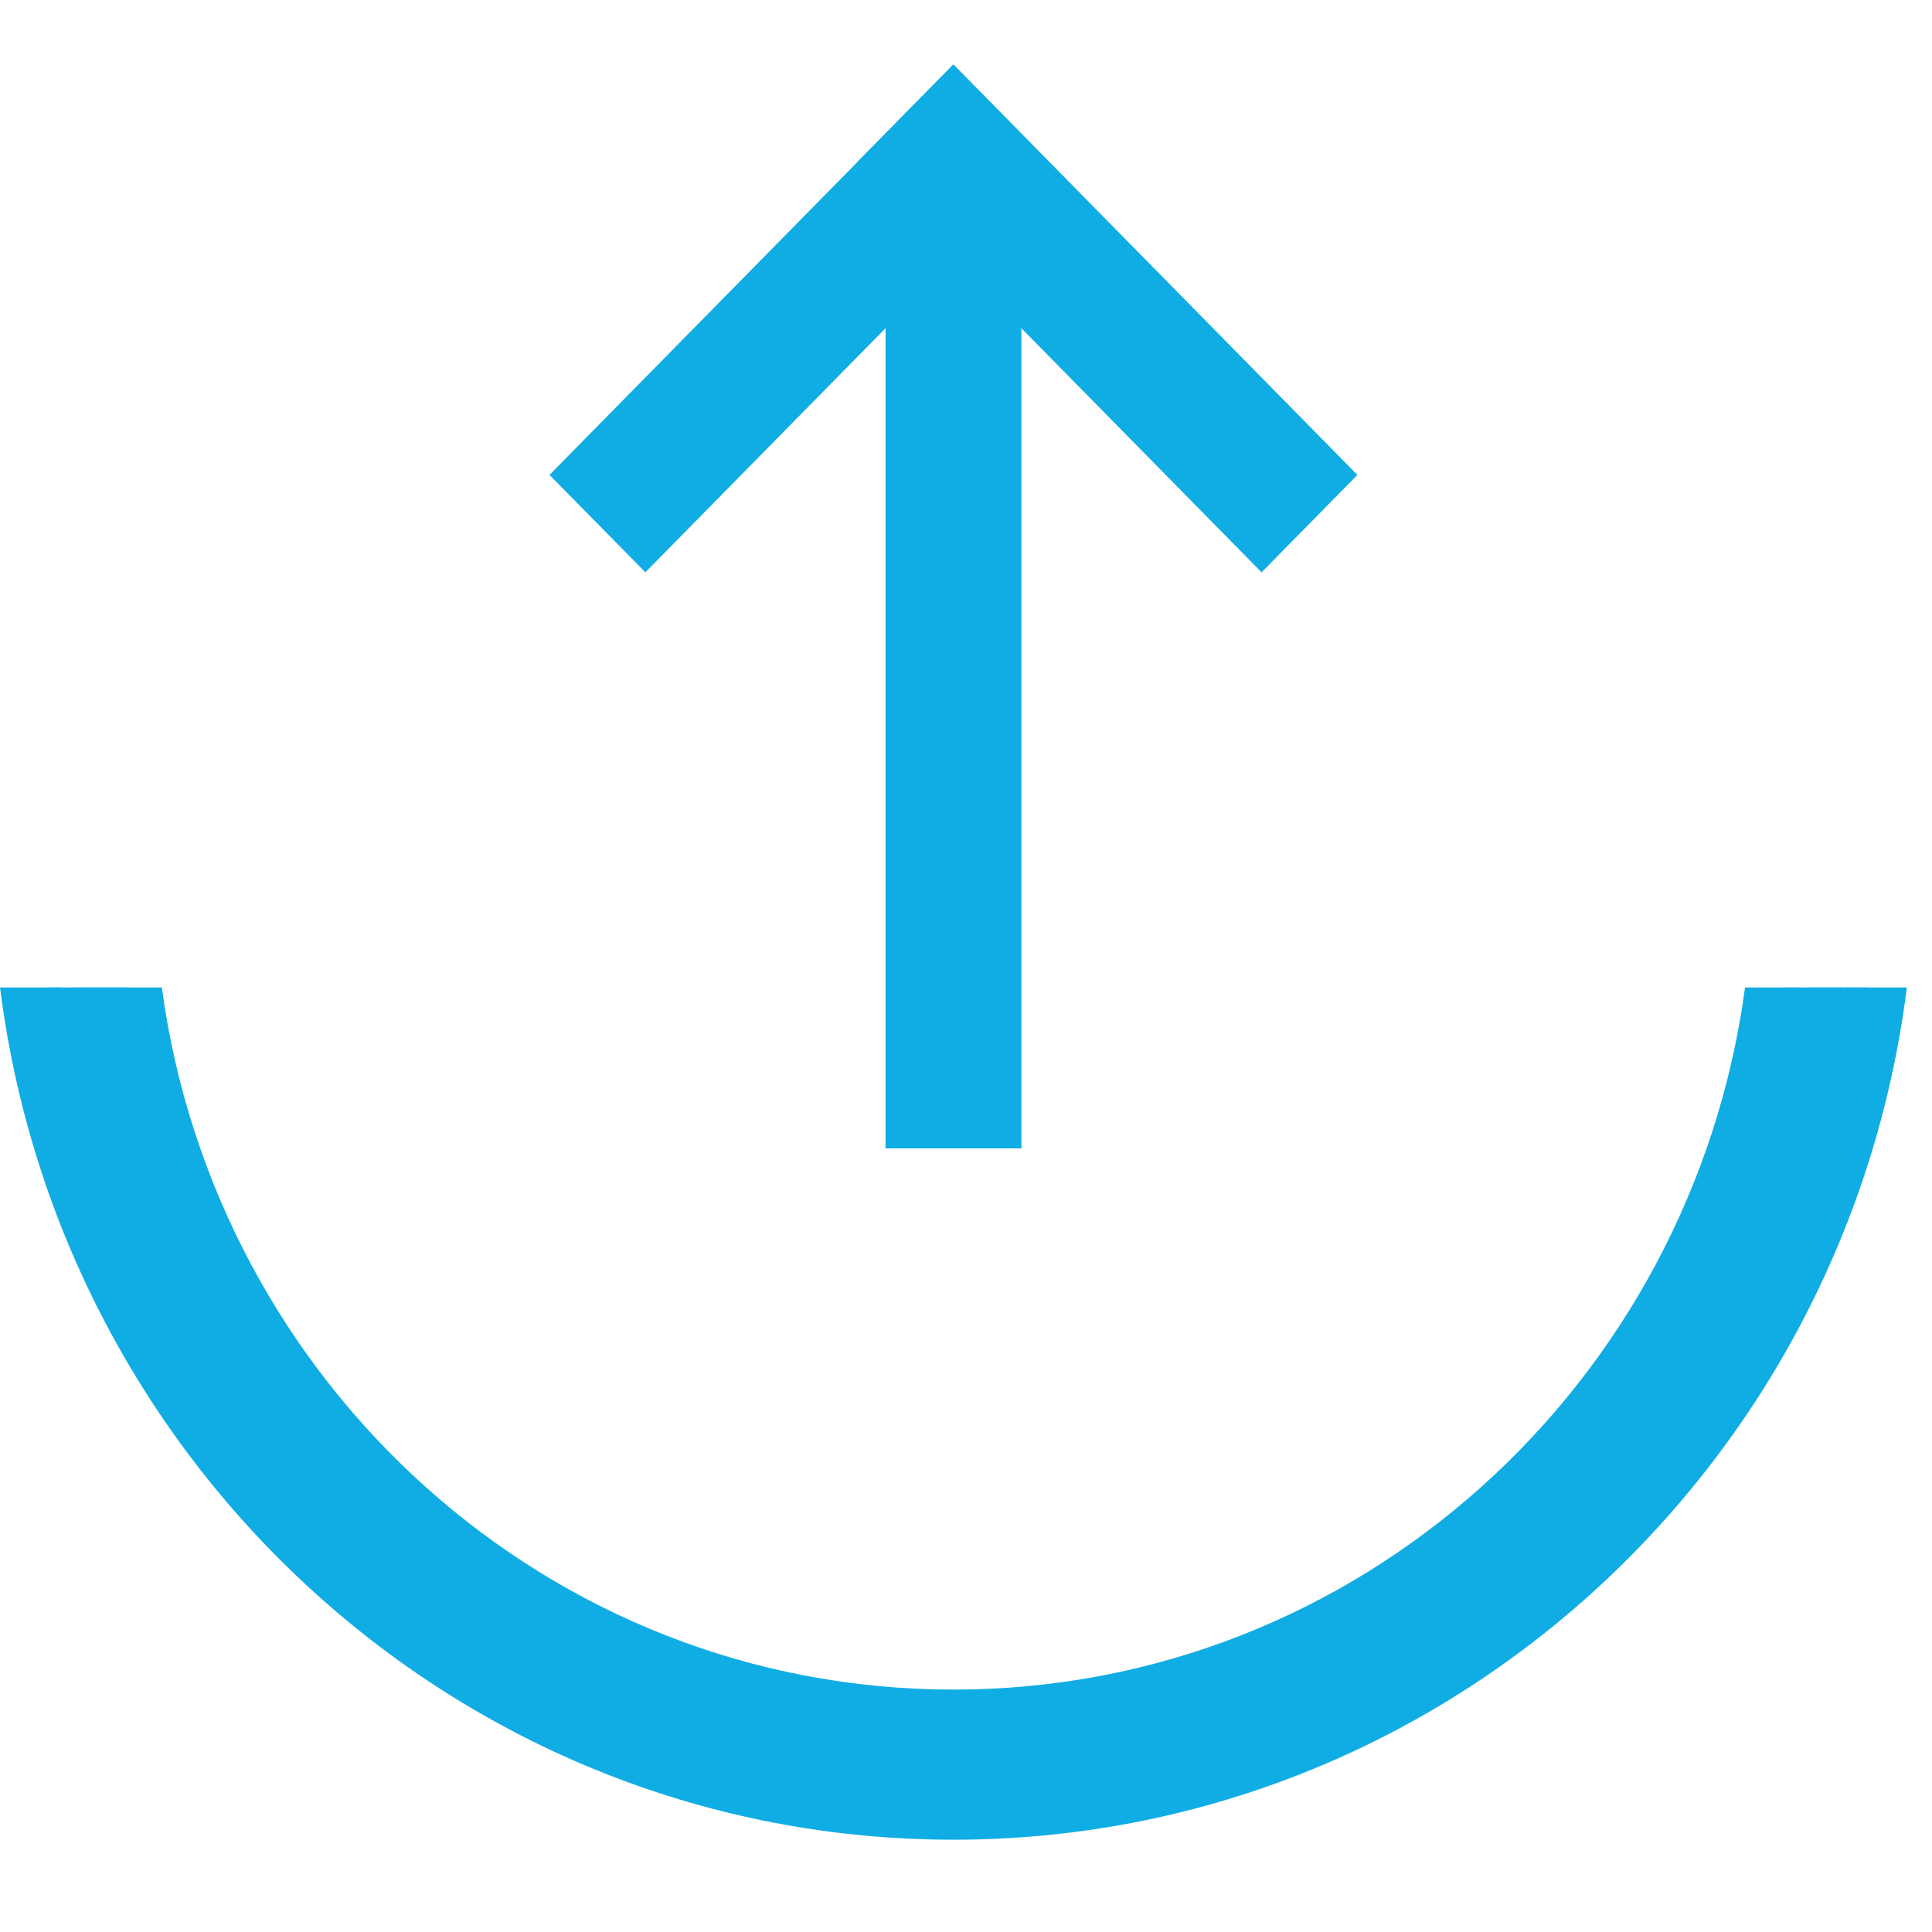
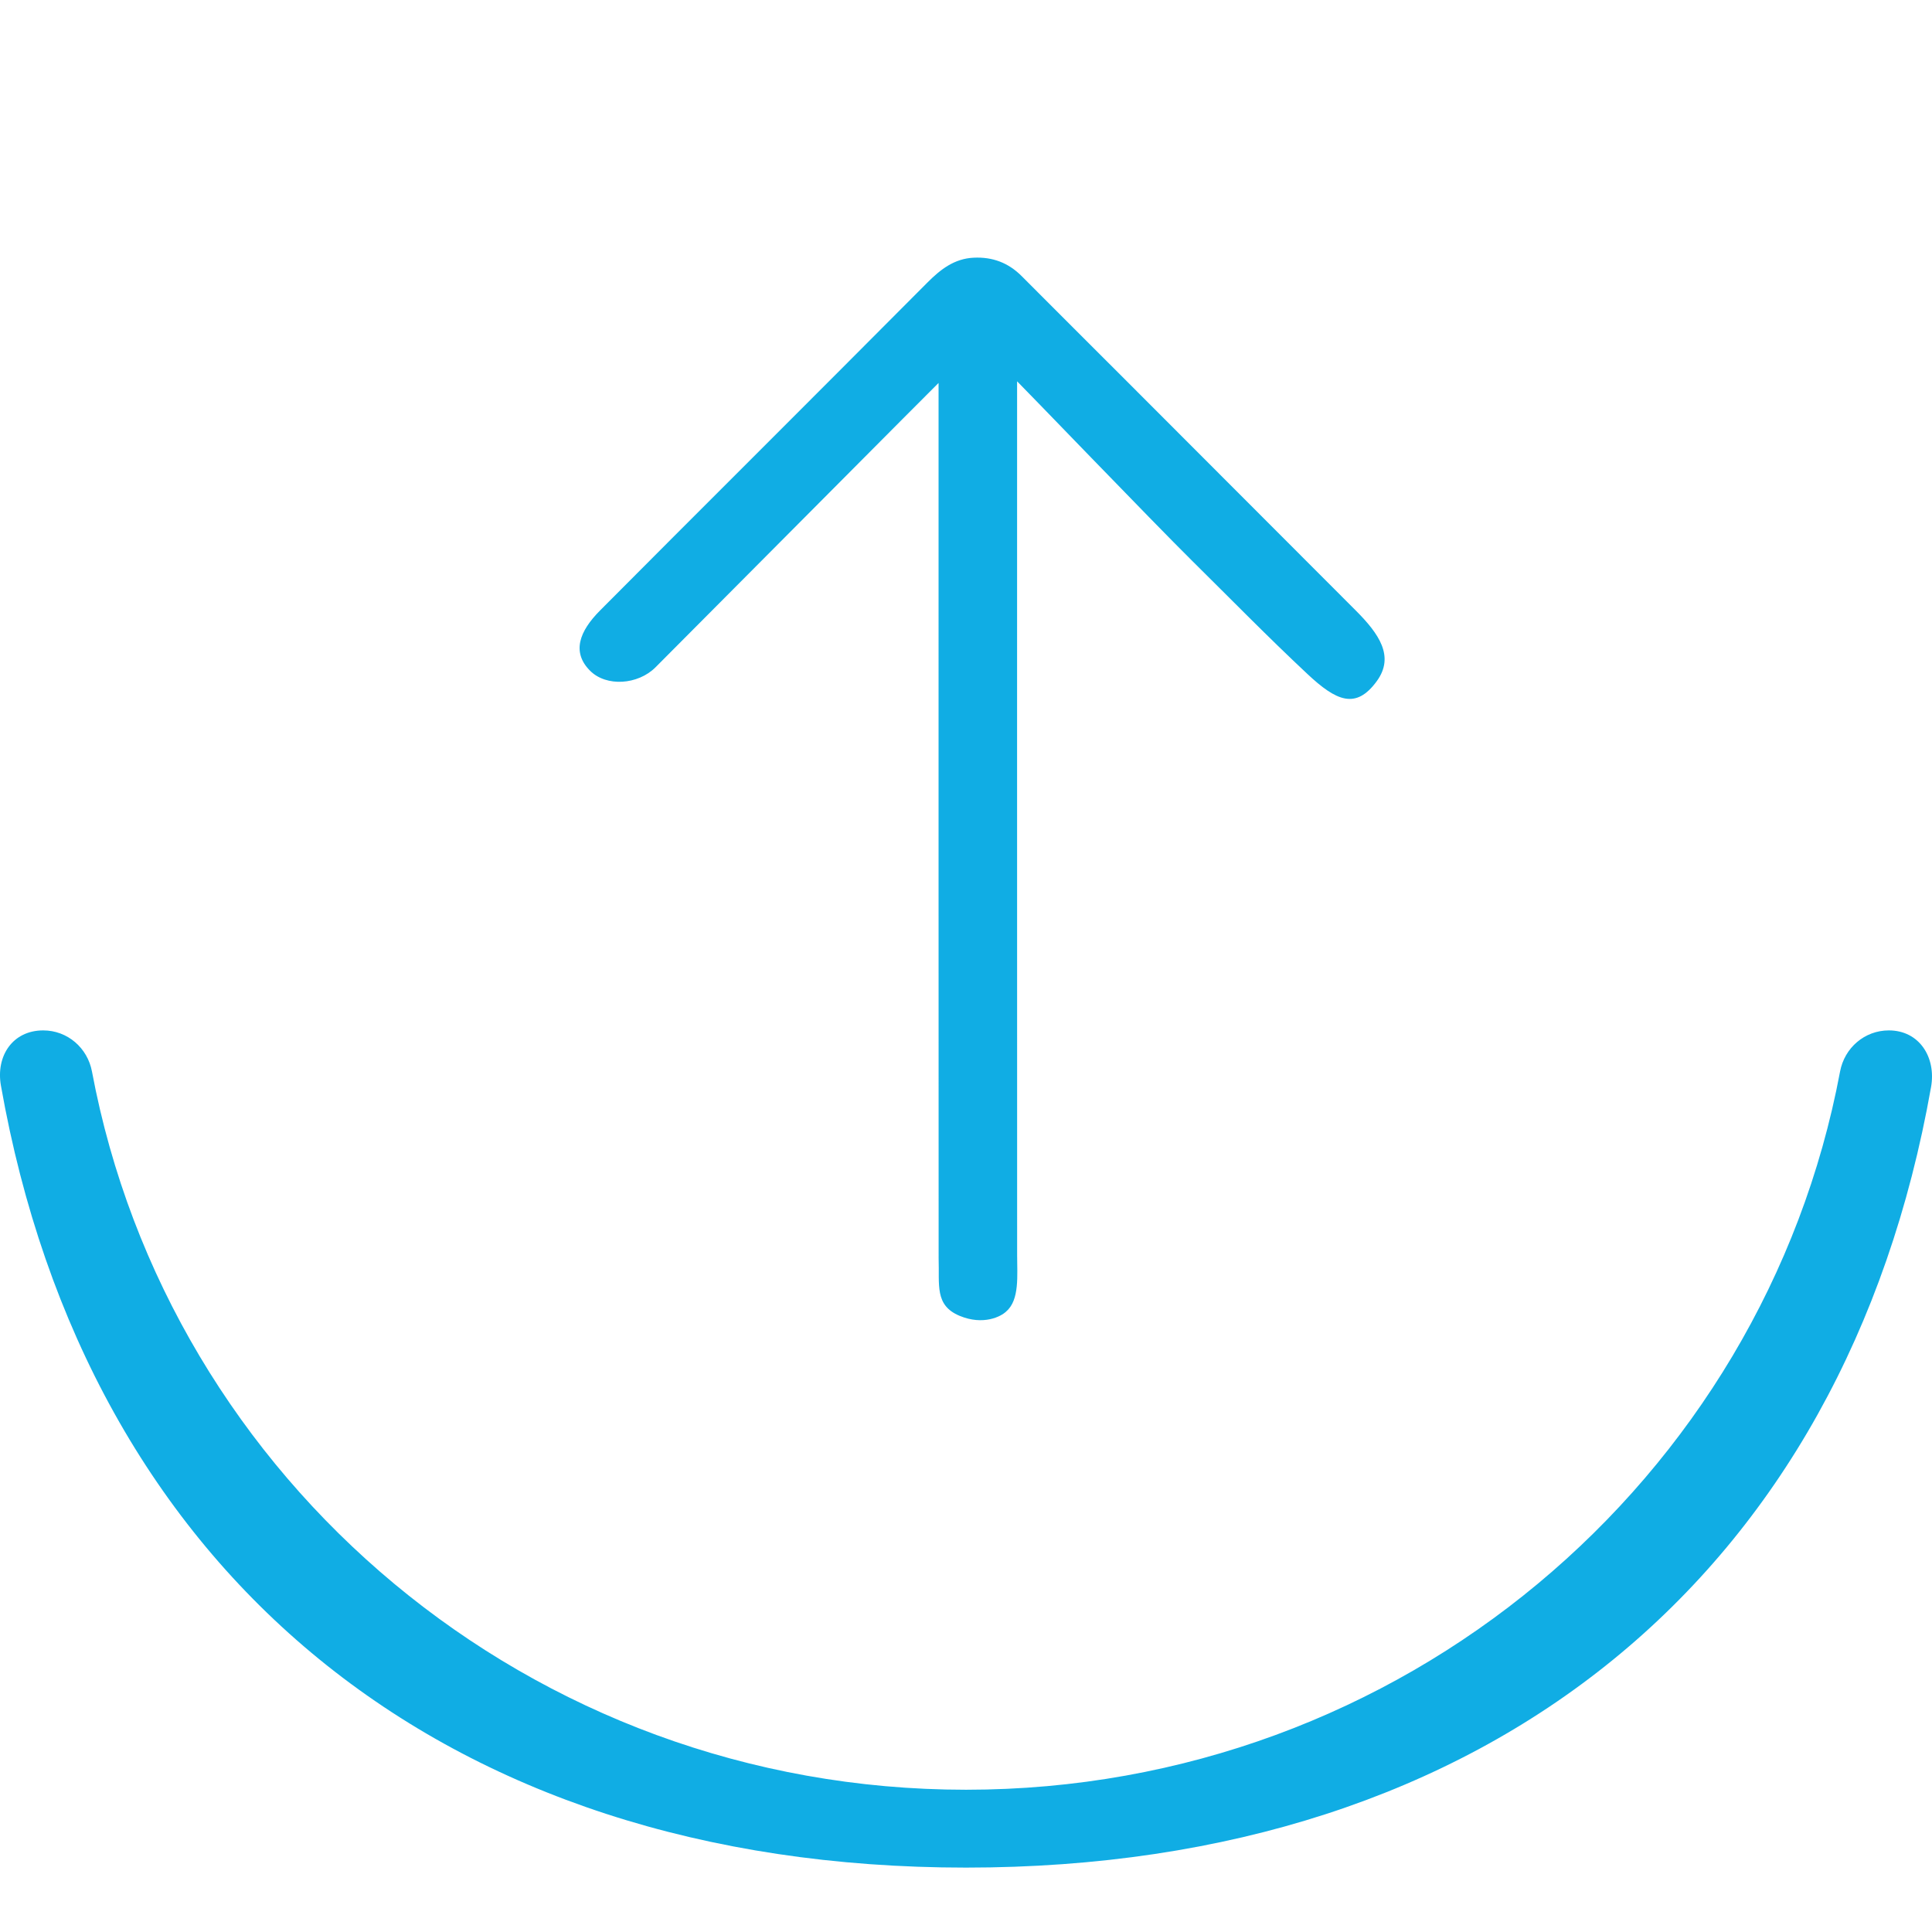
<svg xmlns="http://www.w3.org/2000/svg" width="60px" height="60px" viewBox="0 0 60 60" version="1.1">
  <defs />
-   <g id="icons" stroke="none" stroke-width="1" fill="none" fill-rule="evenodd">
-     <g id="send_blue" fill="#10ADE4">
-       <g id="Send" transform="translate(0, 2)">
-         <polygon id="Fill-1" points="27.501 33.664 31.721 33.664 31.721 2.159 27.501 2.159" />
-         <polygon id="Fill-2" points="29.61 0 26.634 3.024 39.179 15.774 42.155 12.749" />
-         <polygon id="Fill-3" points="17.065 12.749 20.043 15.773 32.572 3.039 29.596 0.014" />
-         <g id="Group-12" transform="translate(0, 28.03387)">
-           <path d="M29.61,25.222 C15.438,25.222 3.754,14.516 1.887,0.634 L0.001,0.634 C1.877,15.56 14.413,27.1 29.61,27.1 C44.807,27.1 57.343,15.56 59.219,0.634 L57.333,0.634 C55.466,14.516 43.782,25.222 29.61,25.222" id="Fill-4" />
-           <path d="M29.728,24.104 C16.2,24.104 5.048,13.884 3.267,0.633 L1.464,0.633 C3.255,14.881 15.221,25.896 29.728,25.896 C44.235,25.896 56.201,14.881 57.992,0.633 L56.189,0.633 C54.408,13.884 43.256,24.104 29.728,24.104" id="Fill-6" />
-           <path d="M29.728,23.477 C16.561,23.477 5.707,13.531 3.973,0.634 L2.22,0.634 C3.963,14.501 15.609,25.222 29.728,25.222 C43.847,25.222 55.493,14.501 57.236,0.634 L55.483,0.634 C53.749,13.531 42.895,23.477 29.728,23.477" id="Fill-8" />
-           <path d="M29.61,22.438 C17.042,22.438 6.682,12.943 5.026,0.633 L3.353,0.633 C5.017,13.87 16.133,24.103 29.61,24.103 C43.087,24.103 54.203,13.87 55.867,0.633 L54.194,0.633 C52.538,12.943 42.178,22.438 29.61,22.438" id="Fill-10" />
+   <g id="FINAL---v3---ETH-mobile---iOS" stroke="none" stroke-width="1" fill="none" fill-rule="evenodd">
+     <g id="Send-blue">
+       <g id="Group">
+         <g id="Send-blue-Copy" transform="translate(0, 8)" fill="#10ADE4">
+           <path d="M58.66,24 C59.608,24 60.135,24.84 59.97,25.762 C57.299,40.873 46.286,50 30.001,50 C13.715,50 2.7,40.828 0.029,25.716 C-0.134,24.795 0.393,24 1.341,24 C2.096,24 2.718,24.543 2.856,25.276 C5.234,37.964 16.468,47.582 30.001,47.582 C43.534,47.582 54.766,37.964 57.145,25.276 C57.283,24.543 57.905,24 58.66,24 Z M31.587,3.842 C31.587,3.998 31.585,23.167 31.588,30.984 C31.588,31.608 31.667,32.369 31.251,32.726 C31.094,32.885 30.539,33.17 29.803,32.865 C29.02,32.54 29.179,31.905 29.15,31.078 C29.147,30.981 29.148,4.058 29.148,3.893 C29.037,3.996 22.627,10.447 20.358,12.723 C19.814,13.269 18.831,13.337 18.325,12.83 C17.752,12.257 17.987,11.608 18.64,10.954 C20.155,9.43 21.674,7.912 23.194,6.393 C25.065,4.52 26.937,2.651 28.802,0.774 C29.207,0.369 29.634,0.031 30.24,0.003 C30.823,-0.025 31.316,0.16 31.73,0.576 C32.795,1.646 33.865,2.71 34.932,3.778 C37.322,6.171 39.711,8.564 42.102,10.957 C42.829,11.685 43.315,12.384 42.76,13.15 C42.108,14.047 41.502,13.775 40.594,12.923 C39.375,11.782 38.208,10.588 37.021,9.415 C35.827,8.235 31.687,3.931 31.587,3.842 Z" id="send-copy-3" />
        </g>
+         <rect id="Rectangle-11" x="0" y="0" width="60" height="60" />
      </g>
    </g>
  </g>
</svg>
